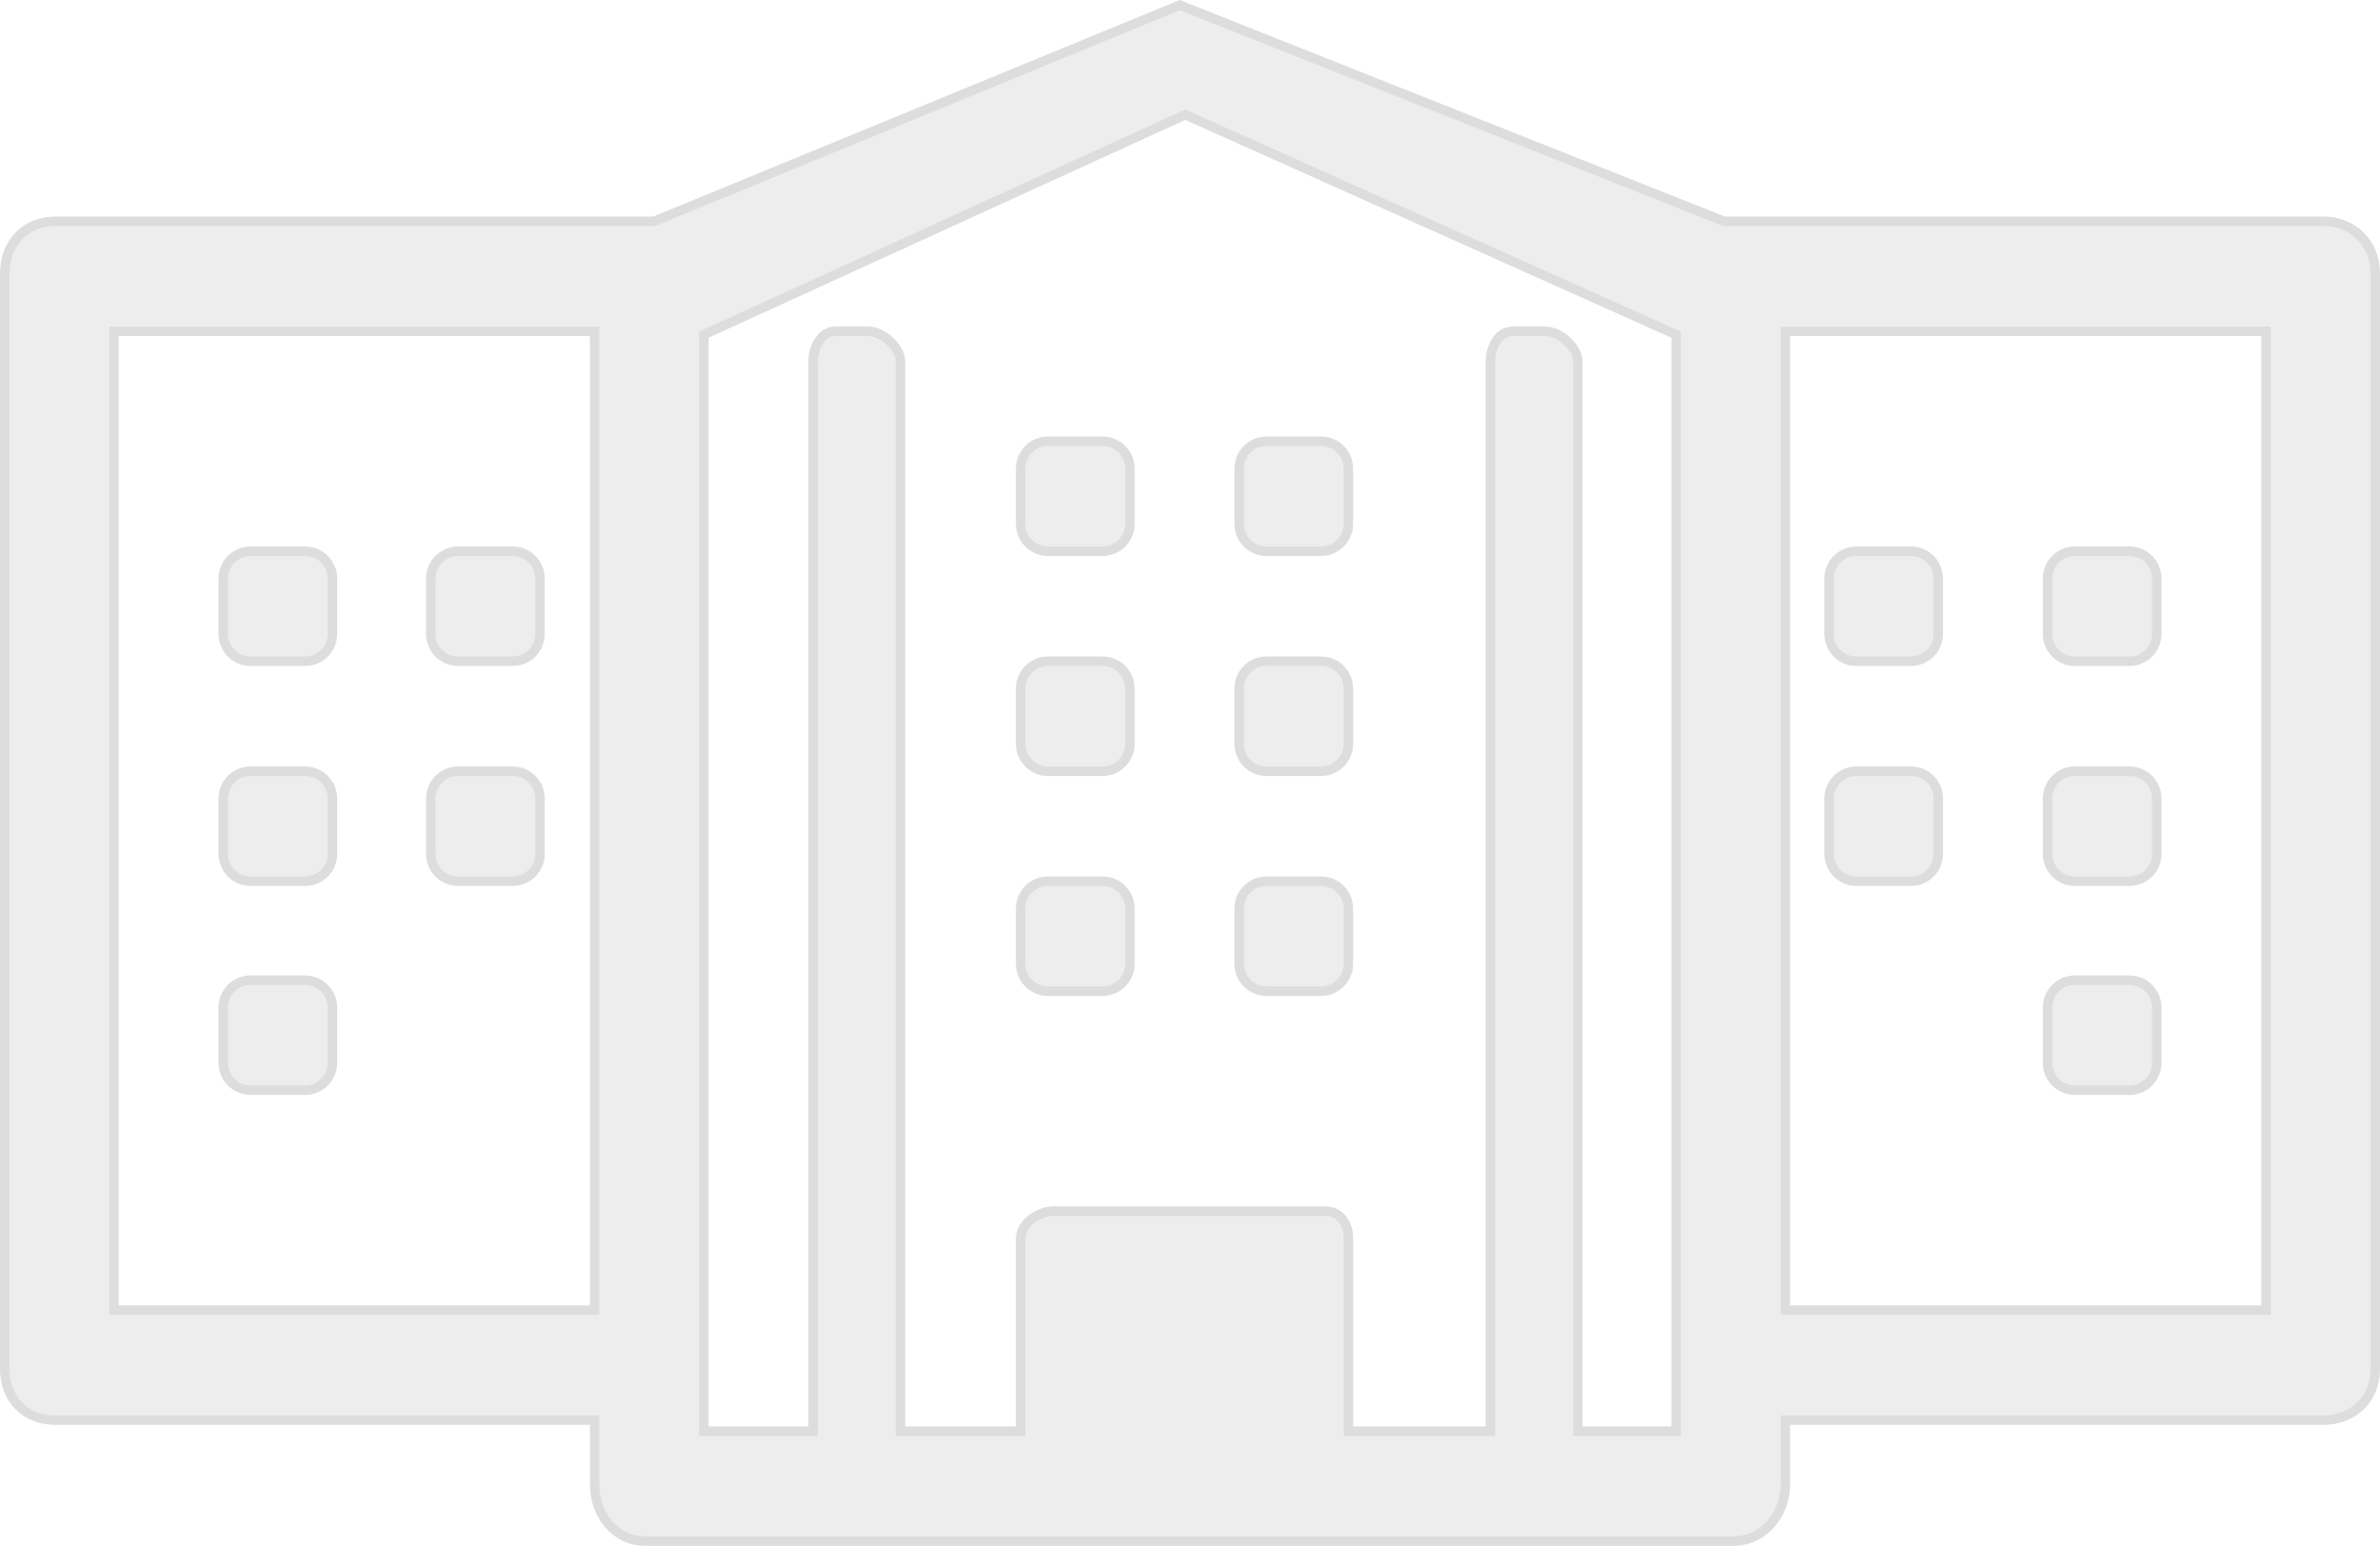
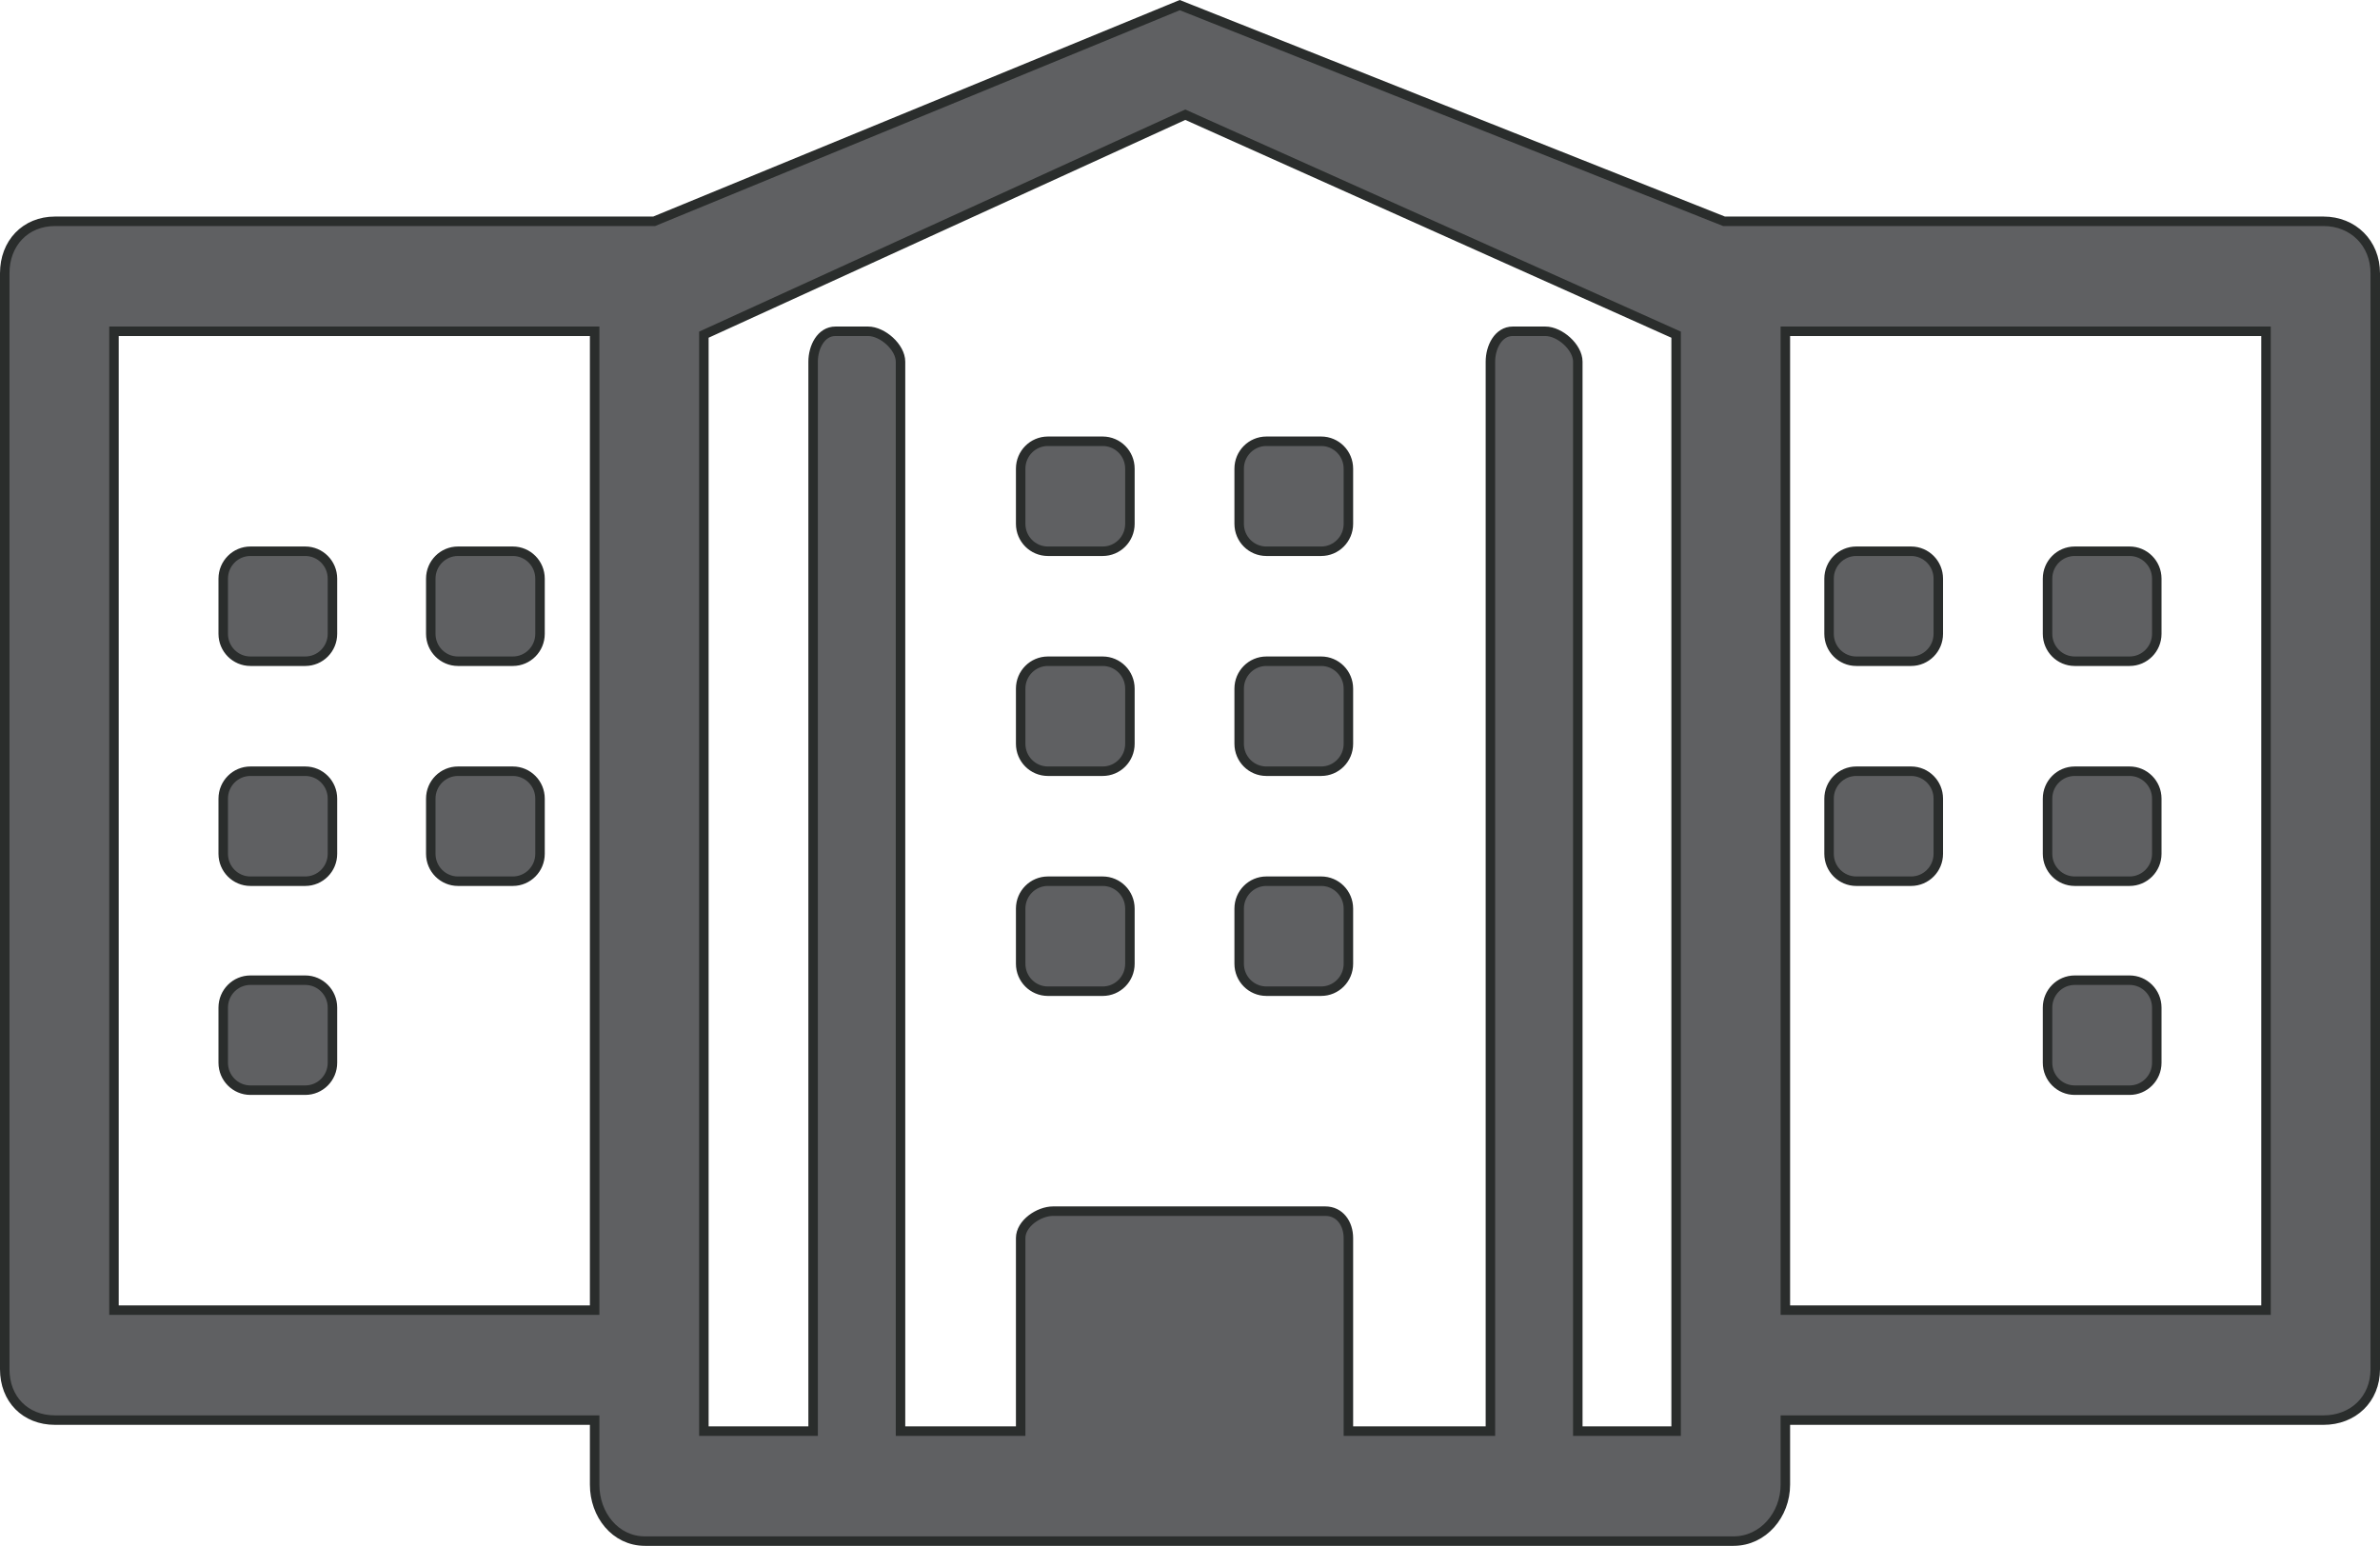
<svg xmlns="http://www.w3.org/2000/svg" version="1.1" id="Layer_1" x="0px" y="0px" width="251px" height="163.033px" viewBox="0 0 251 163.033" enable-background="new 0 0 251 163.033" xml:space="preserve">
-   <path class="museum-icon-bg" fill="#ededed" d="M195.767,69.737h5.78c1.585,0,2.87-1.293,2.87-2.89v-5.82c0-1.596-1.285-2.89-2.87-2.89h-5.78    c-1.586,0-2.87,1.294-2.87,2.89v5.82C192.896,68.444,194.181,69.737,195.767,69.737z M195.767,92.937h5.78    c1.585,0,2.87-1.294,2.87-2.89v-5.82c0-1.596-1.285-2.89-2.87-2.89h-5.78c-1.586,0-2.87,1.294-2.87,2.89v5.82    C192.896,91.643,194.181,92.937,195.767,92.937z M218.808,69.737h5.781c1.585,0,2.87-1.293,2.87-2.89v-5.82    c0-1.596-1.285-2.89-2.87-2.89h-5.781c-1.585,0-2.87,1.294-2.87,2.89v5.82C215.938,68.444,217.223,69.737,218.808,69.737z     M218.808,92.937h5.781c1.585,0,2.87-1.294,2.87-2.89v-5.82c0-1.596-1.285-2.89-2.87-2.89h-5.781c-1.585,0-2.87,1.294-2.87,2.89    v5.82C215.938,91.643,217.223,92.937,218.808,92.937z M218.808,114.976h5.781c1.585,0,2.87-1.294,2.87-2.89v-5.82    c0-1.596-1.285-2.89-2.87-2.89h-5.781c-1.585,0-2.87,1.294-2.87,2.89v5.82C215.938,113.682,217.223,114.976,218.808,114.976z     M26.412,69.737h5.78c1.585,0,2.87-1.293,2.87-2.89v-5.82c0-1.596-1.285-2.89-2.87-2.89h-5.78c-1.585,0-2.87,1.294-2.87,2.89v5.82    C23.542,68.444,24.826,69.737,26.412,69.737z M26.412,92.937h5.78c1.585,0,2.87-1.294,2.87-2.89v-5.82    c0-1.596-1.285-2.89-2.87-2.89h-5.78c-1.585,0-2.87,1.294-2.87,2.89v5.82C23.542,91.643,24.826,92.937,26.412,92.937z     M26.412,114.976h5.78c1.585,0,2.87-1.294,2.87-2.89v-5.82c0-1.596-1.285-2.89-2.87-2.89h-5.78c-1.585,0-2.87,1.294-2.87,2.89    v5.82C23.542,113.682,24.826,114.976,26.412,114.976z M48.301,69.737h5.781c1.585,0,2.87-1.293,2.87-2.89v-5.82    c0-1.596-1.285-2.89-2.87-2.89h-5.781c-1.585,0-2.87,1.294-2.87,2.89v5.82C45.431,68.444,46.716,69.737,48.301,69.737z     M48.301,92.937h5.781c1.585,0,2.87-1.294,2.87-2.89v-5.82c0-1.596-1.285-2.89-2.87-2.89h-5.781c-1.585,0-2.87,1.294-2.87,2.89    v5.82C45.431,91.643,46.716,92.937,48.301,92.937z M116.293,69.737h-5.781c-1.585,0-2.87,1.293-2.87,2.89v5.82    c0,1.596,1.285,2.89,2.87,2.89h5.781c1.585,0,2.87-1.293,2.87-2.89v-5.82C119.164,71.031,117.879,69.737,116.293,69.737z     M116.293,46.538h-5.781c-1.585,0-2.87,1.294-2.87,2.89v5.82c0,1.596,1.285,2.89,2.87,2.89h5.781c1.585,0,2.87-1.293,2.87-2.89    v-5.82C119.164,47.832,117.879,46.538,116.293,46.538z M116.293,92.937h-5.781c-1.585,0-2.87,1.294-2.87,2.89v5.82    c0,1.596,1.285,2.89,2.87,2.89h5.781c1.585,0,2.87-1.294,2.87-2.89v-5.82C119.164,94.23,117.879,92.937,116.293,92.937z     M133.555,81.337h5.78c1.585,0,2.87-1.293,2.87-2.89v-5.82c0-1.596-1.285-2.89-2.87-2.89h-5.78c-1.586,0-2.87,1.293-2.87,2.89    v5.82C130.685,80.043,131.969,81.337,133.555,81.337z M245.034,23.339h-63.215l-57.399-22.8l-55.431,22.8H5.808    c-3.139,0-5.308,2.315-5.308,5.476v115.587c0,3.16,2.169,5.371,5.308,5.371h56.904v6.809c0,3.16,2.169,5.951,5.308,5.951h114.802    c3.139,0,5.466-2.791,5.466-5.951v-6.809h56.746c3.14,0,5.466-2.211,5.466-5.371V28.815    C250.5,25.655,248.174,23.339,245.034,23.339z M62.712,138.175H12.021V34.939h50.691V138.175z M176.768,150.934h-10.369V38.146    c0-1.535-1.898-3.207-3.424-3.207h-3.436c-1.524,0-2.357,1.672-2.357,3.207v112.788h-14.977v-20.359    c0-1.534-0.909-2.84-2.434-2.84h-28.701c-1.524,0-3.428,1.306-3.428,2.84v20.359H94.97V38.146c0-1.535-1.899-3.207-3.423-3.207    H88.11c-1.524,0-2.357,1.672-2.357,3.207v112.788H74.233V35.297l50.769-23.199l51.766,23.199V150.934z M238.979,138.175h-50.691    V34.939h50.691V138.175z M133.555,58.138h5.78c1.585,0,2.87-1.293,2.87-2.89v-5.82c0-1.596-1.285-2.89-2.87-2.89h-5.78    c-1.586,0-2.87,1.294-2.87,2.89v5.82C130.685,56.844,131.969,58.138,133.555,58.138z M133.555,104.536h5.78    c1.585,0,2.87-1.294,2.87-2.89v-5.82c0-1.596-1.285-2.89-2.87-2.89h-5.78c-1.586,0-2.87,1.294-2.87,2.89v5.82    C130.685,103.242,131.969,104.536,133.555,104.536z" />
-   <path class="museum-icon-stroke" fill="none" stroke="#ddd" stroke-miterlimit="10" d="M195.767,69.737h5.78c1.585,0,2.87-1.293,2.87-2.89v-5.82    c0-1.596-1.285-2.89-2.87-2.89h-5.78c-1.586,0-2.87,1.294-2.87,2.89v5.82C192.896,68.444,194.181,69.737,195.767,69.737z     M195.767,92.937h5.78c1.585,0,2.87-1.294,2.87-2.89v-5.82c0-1.596-1.285-2.89-2.87-2.89h-5.78c-1.586,0-2.87,1.294-2.87,2.89    v5.82C192.896,91.643,194.181,92.937,195.767,92.937z M218.808,69.737h5.781c1.585,0,2.87-1.293,2.87-2.89v-5.82    c0-1.596-1.285-2.89-2.87-2.89h-5.781c-1.585,0-2.87,1.294-2.87,2.89v5.82C215.938,68.444,217.223,69.737,218.808,69.737z     M218.808,92.937h5.781c1.585,0,2.87-1.294,2.87-2.89v-5.82c0-1.596-1.285-2.89-2.87-2.89h-5.781c-1.585,0-2.87,1.294-2.87,2.89    v5.82C215.938,91.643,217.223,92.937,218.808,92.937z M218.808,114.976h5.781c1.585,0,2.87-1.294,2.87-2.89v-5.82    c0-1.596-1.285-2.89-2.87-2.89h-5.781c-1.585,0-2.87,1.294-2.87,2.89v5.82C215.938,113.682,217.223,114.976,218.808,114.976z     M26.412,69.737h5.78c1.585,0,2.87-1.293,2.87-2.89v-5.82c0-1.596-1.285-2.89-2.87-2.89h-5.78c-1.585,0-2.87,1.294-2.87,2.89v5.82    C23.542,68.444,24.826,69.737,26.412,69.737z M26.412,92.937h5.78c1.585,0,2.87-1.294,2.87-2.89v-5.82    c0-1.596-1.285-2.89-2.87-2.89h-5.78c-1.585,0-2.87,1.294-2.87,2.89v5.82C23.542,91.643,24.826,92.937,26.412,92.937z     M26.412,114.976h5.78c1.585,0,2.87-1.294,2.87-2.89v-5.82c0-1.596-1.285-2.89-2.87-2.89h-5.78c-1.585,0-2.87,1.294-2.87,2.89    v5.82C23.542,113.682,24.826,114.976,26.412,114.976z M48.301,69.737h5.781c1.585,0,2.87-1.293,2.87-2.89v-5.82    c0-1.596-1.285-2.89-2.87-2.89h-5.781c-1.585,0-2.87,1.294-2.87,2.89v5.82C45.431,68.444,46.716,69.737,48.301,69.737z     M48.301,92.937h5.781c1.585,0,2.87-1.294,2.87-2.89v-5.82c0-1.596-1.285-2.89-2.87-2.89h-5.781c-1.585,0-2.87,1.294-2.87,2.89    v5.82C45.431,91.643,46.716,92.937,48.301,92.937z M116.293,69.737h-5.781c-1.585,0-2.87,1.293-2.87,2.89v5.82    c0,1.596,1.285,2.89,2.87,2.89h5.781c1.585,0,2.87-1.293,2.87-2.89v-5.82C119.164,71.031,117.879,69.737,116.293,69.737z     M116.293,46.538h-5.781c-1.585,0-2.87,1.294-2.87,2.89v5.82c0,1.596,1.285,2.89,2.87,2.89h5.781c1.585,0,2.87-1.293,2.87-2.89    v-5.82C119.164,47.832,117.879,46.538,116.293,46.538z M116.293,92.937h-5.781c-1.585,0-2.87,1.294-2.87,2.89v5.82    c0,1.596,1.285,2.89,2.87,2.89h5.781c1.585,0,2.87-1.294,2.87-2.89v-5.82C119.164,94.23,117.879,92.937,116.293,92.937z     M133.555,81.337h5.78c1.585,0,2.87-1.293,2.87-2.89v-5.82c0-1.596-1.285-2.89-2.87-2.89h-5.78c-1.586,0-2.87,1.293-2.87,2.89    v5.82C130.685,80.043,131.969,81.337,133.555,81.337z M245.034,23.339h-63.215l-57.399-22.8l-55.431,22.8H5.808    c-3.139,0-5.308,2.315-5.308,5.476v115.587c0,3.16,2.169,5.371,5.308,5.371h56.904v6.809c0,3.16,2.169,5.951,5.308,5.951h114.802    c3.139,0,5.466-2.791,5.466-5.951v-6.809h56.746c3.14,0,5.466-2.211,5.466-5.371V28.815    C250.5,25.655,248.174,23.339,245.034,23.339z M62.712,138.175H12.021V34.939h50.691V138.175z M176.768,150.934h-10.369V38.146    c0-1.535-1.898-3.207-3.424-3.207h-3.436c-1.524,0-2.357,1.672-2.357,3.207v112.788h-14.977v-20.359    c0-1.534-0.909-2.84-2.434-2.84h-28.701c-1.524,0-3.428,1.306-3.428,2.84v20.359H94.97V38.146c0-1.535-1.899-3.207-3.423-3.207    H88.11c-1.524,0-2.357,1.672-2.357,3.207v112.788H74.233V35.297l50.769-23.199l51.766,23.199V150.934z M238.979,138.175h-50.691    V34.939h50.691V138.175z M133.555,58.138h5.78c1.585,0,2.87-1.293,2.87-2.89v-5.82c0-1.596-1.285-2.89-2.87-2.89h-5.78    c-1.586,0-2.87,1.294-2.87,2.89v5.82C130.685,56.844,131.969,58.138,133.555,58.138z M133.555,104.536h5.78    c1.585,0,2.87-1.294,2.87-2.89v-5.82c0-1.596-1.285-2.89-2.87-2.89h-5.78c-1.586,0-2.87,1.294-2.87,2.89v5.82    C130.685,103.242,131.969,104.536,133.555,104.536z" />
+   <path class="museum-icon-bg" fill="#5F6062" d="M195.767,69.737h5.78c1.585,0,2.87-1.293,2.87-2.89v-5.82c0-1.596-1.285-2.89-2.87-2.89h-5.78    c-1.586,0-2.87,1.294-2.87,2.89v5.82C192.896,68.444,194.181,69.737,195.767,69.737z M195.767,92.937h5.78    c1.585,0,2.87-1.294,2.87-2.89v-5.82c0-1.596-1.285-2.89-2.87-2.89h-5.78c-1.586,0-2.87,1.294-2.87,2.89v5.82    C192.896,91.643,194.181,92.937,195.767,92.937z M218.808,69.737h5.781c1.585,0,2.87-1.293,2.87-2.89v-5.82    c0-1.596-1.285-2.89-2.87-2.89h-5.781c-1.585,0-2.87,1.294-2.87,2.89v5.82C215.938,68.444,217.223,69.737,218.808,69.737z     M218.808,92.937h5.781c1.585,0,2.87-1.294,2.87-2.89v-5.82c0-1.596-1.285-2.89-2.87-2.89h-5.781c-1.585,0-2.87,1.294-2.87,2.89    v5.82C215.938,91.643,217.223,92.937,218.808,92.937z M218.808,114.976h5.781c1.585,0,2.87-1.294,2.87-2.89v-5.82    c0-1.596-1.285-2.89-2.87-2.89h-5.781c-1.585,0-2.87,1.294-2.87,2.89v5.82C215.938,113.682,217.223,114.976,218.808,114.976z     M26.412,69.737h5.78c1.585,0,2.87-1.293,2.87-2.89v-5.82c0-1.596-1.285-2.89-2.87-2.89h-5.78c-1.585,0-2.87,1.294-2.87,2.89v5.82    C23.542,68.444,24.826,69.737,26.412,69.737z M26.412,92.937h5.78c1.585,0,2.87-1.294,2.87-2.89v-5.82    c0-1.596-1.285-2.89-2.87-2.89h-5.78c-1.585,0-2.87,1.294-2.87,2.89v5.82C23.542,91.643,24.826,92.937,26.412,92.937z     M26.412,114.976h5.78c1.585,0,2.87-1.294,2.87-2.89v-5.82c0-1.596-1.285-2.89-2.87-2.89h-5.78c-1.585,0-2.87,1.294-2.87,2.89    v5.82C23.542,113.682,24.826,114.976,26.412,114.976z M48.301,69.737h5.781c1.585,0,2.87-1.293,2.87-2.89v-5.82    c0-1.596-1.285-2.89-2.87-2.89h-5.781c-1.585,0-2.87,1.294-2.87,2.89v5.82C45.431,68.444,46.716,69.737,48.301,69.737z     M48.301,92.937h5.781c1.585,0,2.87-1.294,2.87-2.89v-5.82c0-1.596-1.285-2.89-2.87-2.89h-5.781c-1.585,0-2.87,1.294-2.87,2.89    v5.82C45.431,91.643,46.716,92.937,48.301,92.937z M116.293,69.737h-5.781c-1.585,0-2.87,1.293-2.87,2.89v5.82    c0,1.596,1.285,2.89,2.87,2.89h5.781c1.585,0,2.87-1.293,2.87-2.89v-5.82C119.164,71.031,117.879,69.737,116.293,69.737z     M116.293,46.538h-5.781c-1.585,0-2.87,1.294-2.87,2.89v5.82c0,1.596,1.285,2.89,2.87,2.89h5.781c1.585,0,2.87-1.293,2.87-2.89    v-5.82C119.164,47.832,117.879,46.538,116.293,46.538z M116.293,92.937h-5.781c-1.585,0-2.87,1.294-2.87,2.89v5.82    c0,1.596,1.285,2.89,2.87,2.89h5.781c1.585,0,2.87-1.294,2.87-2.89v-5.82C119.164,94.23,117.879,92.937,116.293,92.937z     M133.555,81.337h5.78c1.585,0,2.87-1.293,2.87-2.89v-5.82c0-1.596-1.285-2.89-2.87-2.89h-5.78c-1.586,0-2.87,1.293-2.87,2.89    v5.82C130.685,80.043,131.969,81.337,133.555,81.337z M245.034,23.339h-63.215l-57.399-22.8l-55.431,22.8H5.808    c-3.139,0-5.308,2.315-5.308,5.476v115.587c0,3.16,2.169,5.371,5.308,5.371h56.904v6.809c0,3.16,2.169,5.951,5.308,5.951h114.802    c3.139,0,5.466-2.791,5.466-5.951v-6.809h56.746c3.14,0,5.466-2.211,5.466-5.371V28.815    C250.5,25.655,248.174,23.339,245.034,23.339z M62.712,138.175H12.021V34.939h50.691V138.175z M176.768,150.934h-10.369V38.146    c0-1.535-1.898-3.207-3.424-3.207h-3.436c-1.524,0-2.357,1.672-2.357,3.207v112.788h-14.977v-20.359    c0-1.534-0.909-2.84-2.434-2.84h-28.701c-1.524,0-3.428,1.306-3.428,2.84v20.359H94.97V38.146c0-1.535-1.899-3.207-3.423-3.207    H88.11c-1.524,0-2.357,1.672-2.357,3.207v112.788H74.233V35.297l50.769-23.199l51.766,23.199V150.934z M238.979,138.175h-50.691    V34.939h50.691V138.175z M133.555,58.138h5.78c1.585,0,2.87-1.293,2.87-2.89v-5.82c0-1.596-1.285-2.89-2.87-2.89h-5.78    c-1.586,0-2.87,1.294-2.87,2.89v5.82C130.685,56.844,131.969,58.138,133.555,58.138z M133.555,104.536h5.78    c1.585,0,2.87-1.294,2.87-2.89v-5.82c0-1.596-1.285-2.89-2.87-2.89h-5.78c-1.586,0-2.87,1.294-2.87,2.89v5.82    C130.685,103.242,131.969,104.536,133.555,104.536z" />
+   <path class="museum-icon-stroke" fill="none" stroke="#2a2d2c" stroke-miterlimit="10" d="M195.767,69.737h5.78c1.585,0,2.87-1.293,2.87-2.89v-5.82    c0-1.596-1.285-2.89-2.87-2.89h-5.78c-1.586,0-2.87,1.294-2.87,2.89v5.82C192.896,68.444,194.181,69.737,195.767,69.737z     M195.767,92.937h5.78c1.585,0,2.87-1.294,2.87-2.89v-5.82c0-1.596-1.285-2.89-2.87-2.89h-5.78c-1.586,0-2.87,1.294-2.87,2.89    v5.82C192.896,91.643,194.181,92.937,195.767,92.937z M218.808,69.737h5.781c1.585,0,2.87-1.293,2.87-2.89v-5.82    c0-1.596-1.285-2.89-2.87-2.89h-5.781c-1.585,0-2.87,1.294-2.87,2.89v5.82C215.938,68.444,217.223,69.737,218.808,69.737z     M218.808,92.937h5.781c1.585,0,2.87-1.294,2.87-2.89v-5.82c0-1.596-1.285-2.89-2.87-2.89h-5.781c-1.585,0-2.87,1.294-2.87,2.89    v5.82C215.938,91.643,217.223,92.937,218.808,92.937z M218.808,114.976h5.781c1.585,0,2.87-1.294,2.87-2.89v-5.82    c0-1.596-1.285-2.89-2.87-2.89h-5.781c-1.585,0-2.87,1.294-2.87,2.89v5.82C215.938,113.682,217.223,114.976,218.808,114.976z     M26.412,69.737h5.78c1.585,0,2.87-1.293,2.87-2.89v-5.82c0-1.596-1.285-2.89-2.87-2.89h-5.78c-1.585,0-2.87,1.294-2.87,2.89v5.82    C23.542,68.444,24.826,69.737,26.412,69.737z M26.412,92.937h5.78c1.585,0,2.87-1.294,2.87-2.89v-5.82    c0-1.596-1.285-2.89-2.87-2.89h-5.78c-1.585,0-2.87,1.294-2.87,2.89v5.82C23.542,91.643,24.826,92.937,26.412,92.937z     M26.412,114.976h5.78c1.585,0,2.87-1.294,2.87-2.89v-5.82c0-1.596-1.285-2.89-2.87-2.89h-5.78c-1.585,0-2.87,1.294-2.87,2.89    v5.82C23.542,113.682,24.826,114.976,26.412,114.976z M48.301,69.737h5.781c1.585,0,2.87-1.293,2.87-2.89v-5.82    c0-1.596-1.285-2.89-2.87-2.89h-5.781c-1.585,0-2.87,1.294-2.87,2.89v5.82C45.431,68.444,46.716,69.737,48.301,69.737z     M48.301,92.937h5.781c1.585,0,2.87-1.294,2.87-2.89v-5.82c0-1.596-1.285-2.89-2.87-2.89h-5.781c-1.585,0-2.87,1.294-2.87,2.89    v5.82C45.431,91.643,46.716,92.937,48.301,92.937z M116.293,69.737h-5.781c-1.585,0-2.87,1.293-2.87,2.89v5.82    c0,1.596,1.285,2.89,2.87,2.89h5.781c1.585,0,2.87-1.293,2.87-2.89v-5.82C119.164,71.031,117.879,69.737,116.293,69.737z     M116.293,46.538h-5.781c-1.585,0-2.87,1.294-2.87,2.89v5.82c0,1.596,1.285,2.89,2.87,2.89h5.781c1.585,0,2.87-1.293,2.87-2.89    v-5.82C119.164,47.832,117.879,46.538,116.293,46.538z M116.293,92.937h-5.781c-1.585,0-2.87,1.294-2.87,2.89v5.82    c0,1.596,1.285,2.89,2.87,2.89h5.781c1.585,0,2.87-1.294,2.87-2.89v-5.82C119.164,94.23,117.879,92.937,116.293,92.937z     M133.555,81.337h5.78c1.585,0,2.87-1.293,2.87-2.89v-5.82c0-1.596-1.285-2.89-2.87-2.89h-5.78c-1.586,0-2.87,1.293-2.87,2.89    v5.82C130.685,80.043,131.969,81.337,133.555,81.337z M245.034,23.339h-63.215l-57.399-22.8l-55.431,22.8H5.808    c-3.139,0-5.308,2.315-5.308,5.476v115.587c0,3.16,2.169,5.371,5.308,5.371h56.904v6.809c0,3.16,2.169,5.951,5.308,5.951h114.802    c3.139,0,5.466-2.791,5.466-5.951v-6.809h56.746c3.14,0,5.466-2.211,5.466-5.371V28.815    C250.5,25.655,248.174,23.339,245.034,23.339z M62.712,138.175H12.021V34.939h50.691V138.175z M176.768,150.934h-10.369V38.146    c0-1.535-1.898-3.207-3.424-3.207h-3.436c-1.524,0-2.357,1.672-2.357,3.207v112.788h-14.977v-20.359    c0-1.534-0.909-2.84-2.434-2.84h-28.701c-1.524,0-3.428,1.306-3.428,2.84v20.359H94.97V38.146c0-1.535-1.899-3.207-3.423-3.207    H88.11c-1.524,0-2.357,1.672-2.357,3.207v112.788H74.233V35.297l50.769-23.199l51.766,23.199V150.934z M238.979,138.175h-50.691    V34.939h50.691V138.175z M133.555,58.138h5.78c1.585,0,2.87-1.293,2.87-2.89v-5.82c0-1.596-1.285-2.89-2.87-2.89h-5.78    c-1.586,0-2.87,1.294-2.87,2.89v5.82C130.685,56.844,131.969,58.138,133.555,58.138z M133.555,104.536h5.78    c1.585,0,2.87-1.294,2.87-2.89v-5.82c0-1.596-1.285-2.89-2.87-2.89h-5.78c-1.586,0-2.87,1.294-2.87,2.89v5.82    C130.685,103.242,131.969,104.536,133.555,104.536z" />
</svg>
